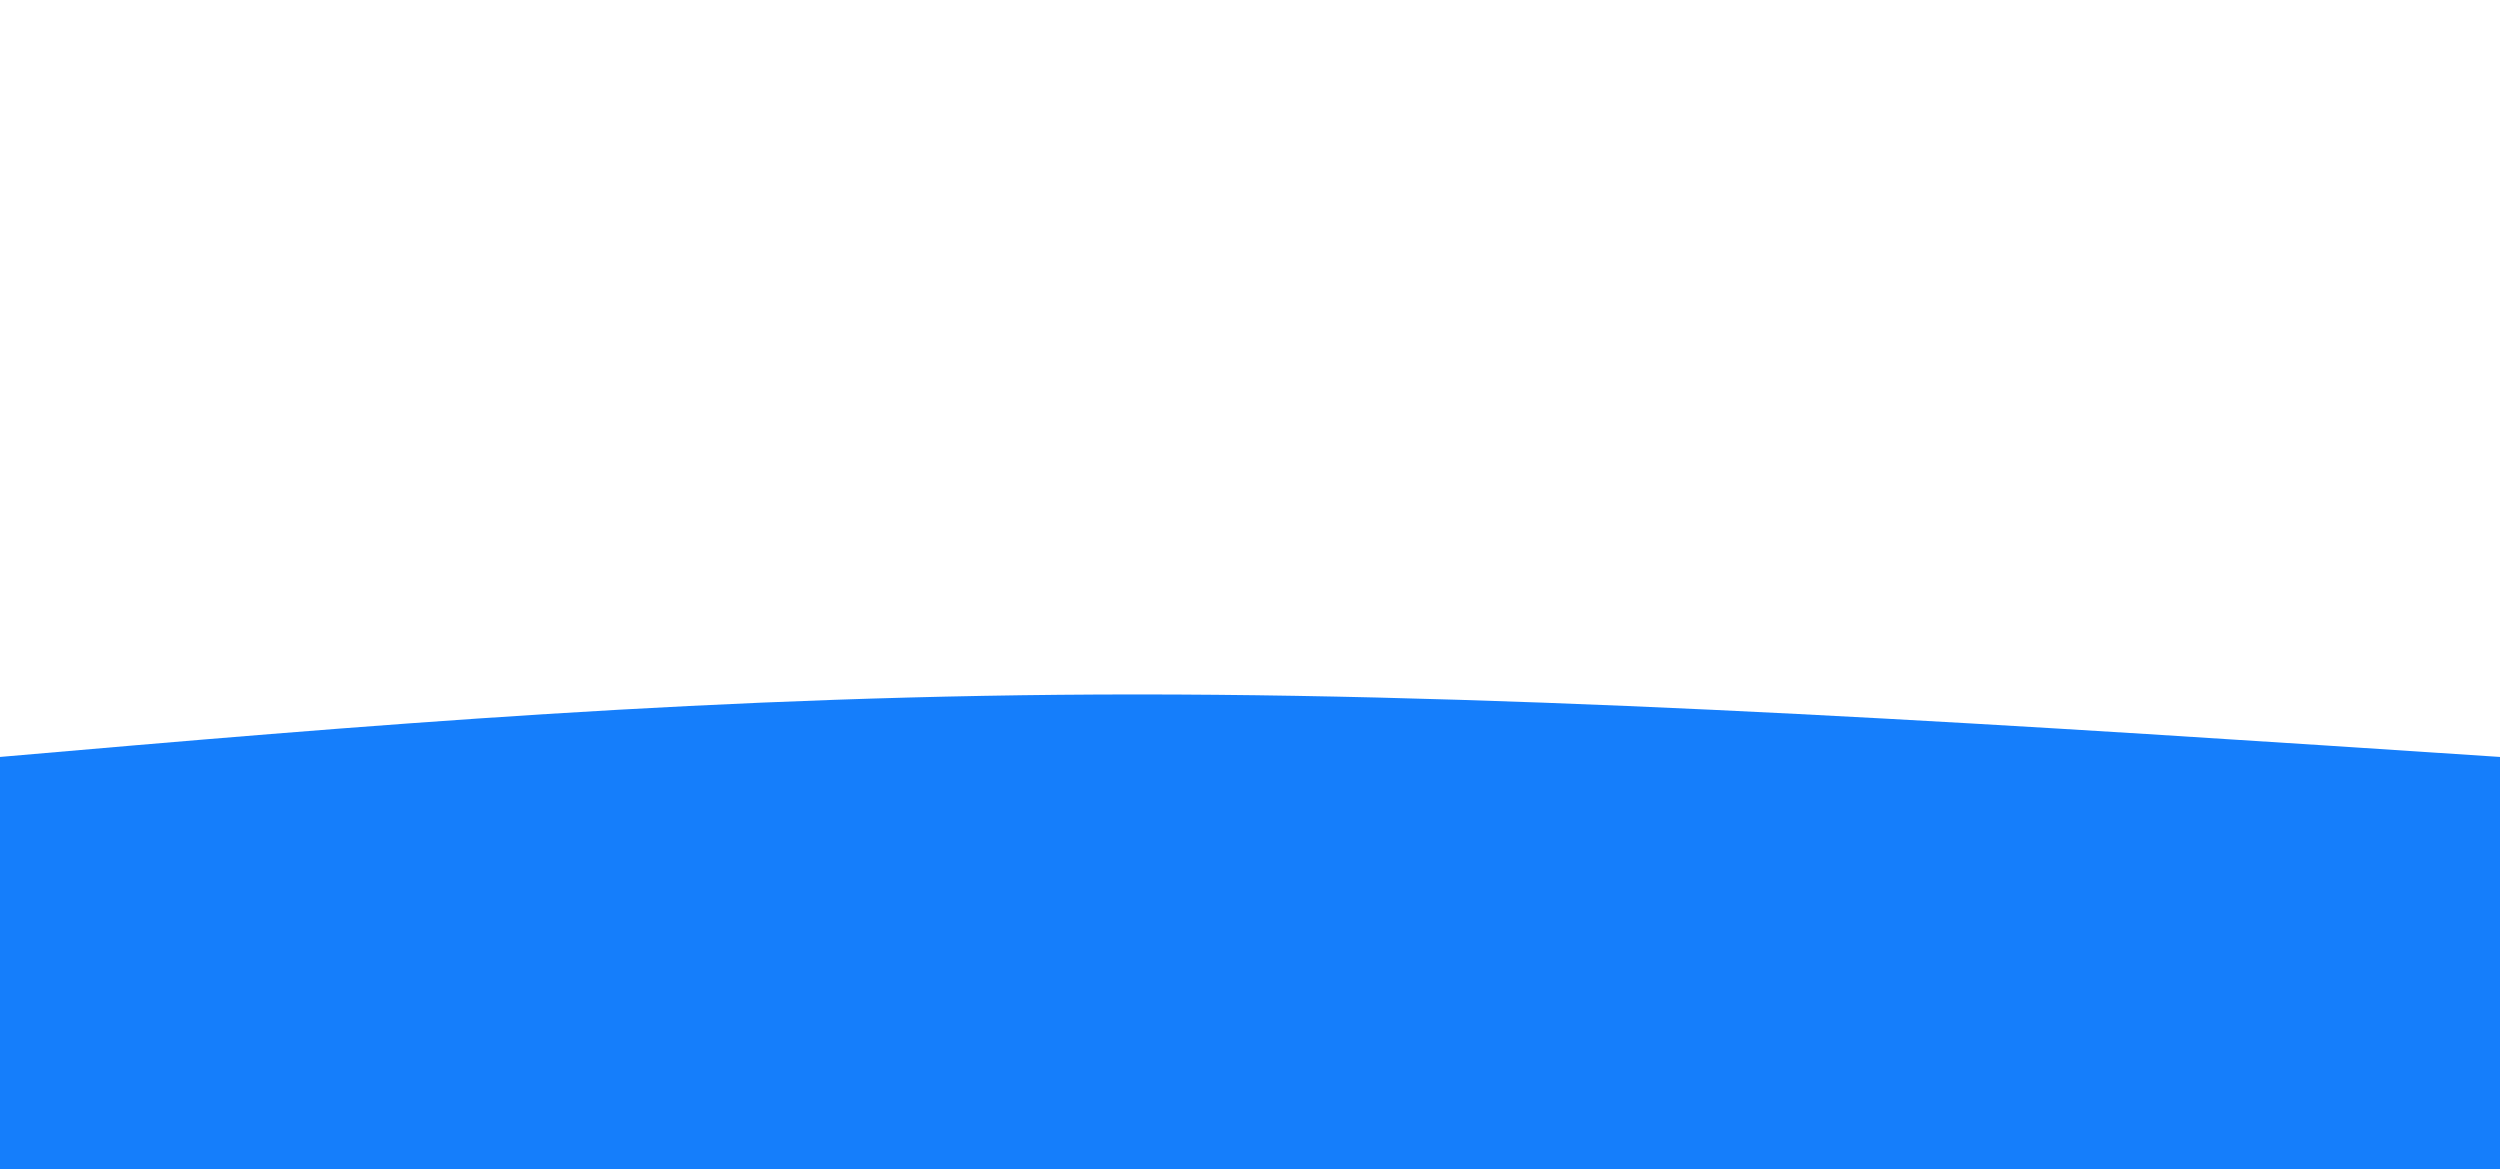
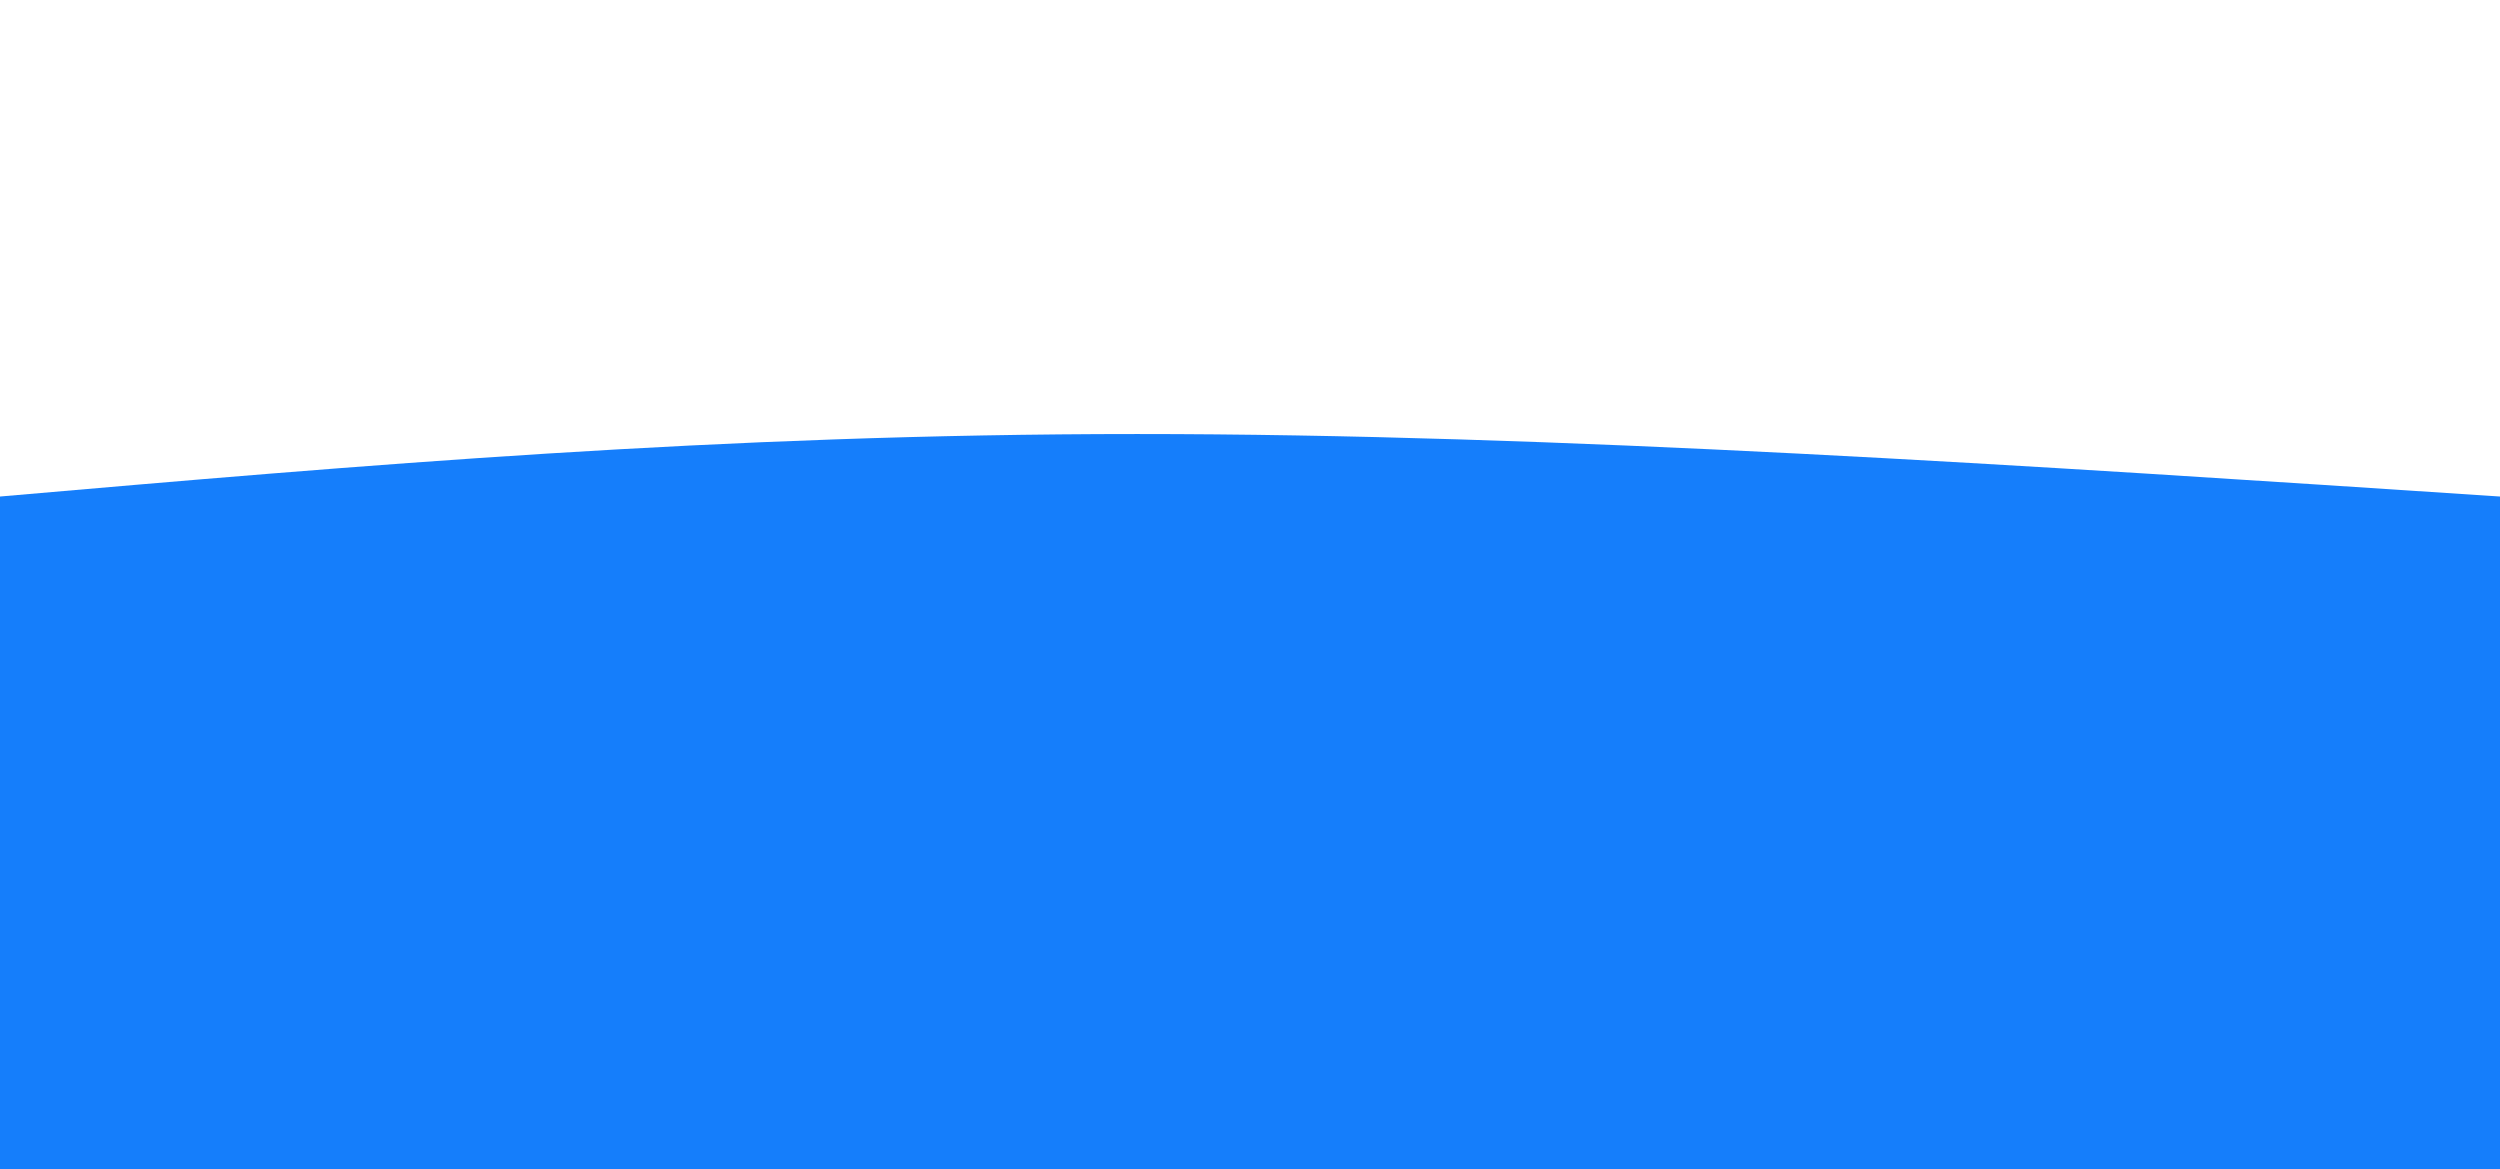
- <svg xmlns="http://www.w3.org/2000/svg" width="100%" height="100%" id="svg" viewBox="0 -300 1440 673">
+ <svg xmlns="http://www.w3.org/2000/svg" width="100%" height="100%" id="svg" viewBox="0 -150 1440 673">
  <path d="M 0,683 C 0,683 0,136 0,136 C 207.5,118 415,100 655,100 C 895,100 1167.5,118 1440,136 C 1440,136 1440,683 1440,683 Z" stroke="none" stroke-width="0" fill="#157EFB" fill-opacity="1" class="path-0" />
  <path d="M 0,683 C 0,683 0,273 0,273 C 248,289.5 496,306 736,306 C 976,306 1208,289.5 1440,273 C 1440,273 1440,683 1440,683 Z" stroke="none" stroke-width="0" fill="#157EFB" fill-opacity="1" class="path-1" />
  <path d="M 0,683 C 0,683 0,409 0,409 C 290.5,418 581,427 821,427 C 1061,427 1250.5,418 1440,409 C 1440,409 1440,683 1440,683 Z" stroke="none" stroke-width="0" fill="#157EFB" fill-opacity="1" class="path-2" />
  <path d="M 0,683 C 0,683 0,546 0,546 C 273.5,523 547,500 787,500 C 1027,500 1233.5,523 1440,546 C 1440,546 1440,683 1440,683 Z" stroke="none" stroke-width="0" fill="#157EFB" fill-opacity="1" class="path-3" />
</svg>
